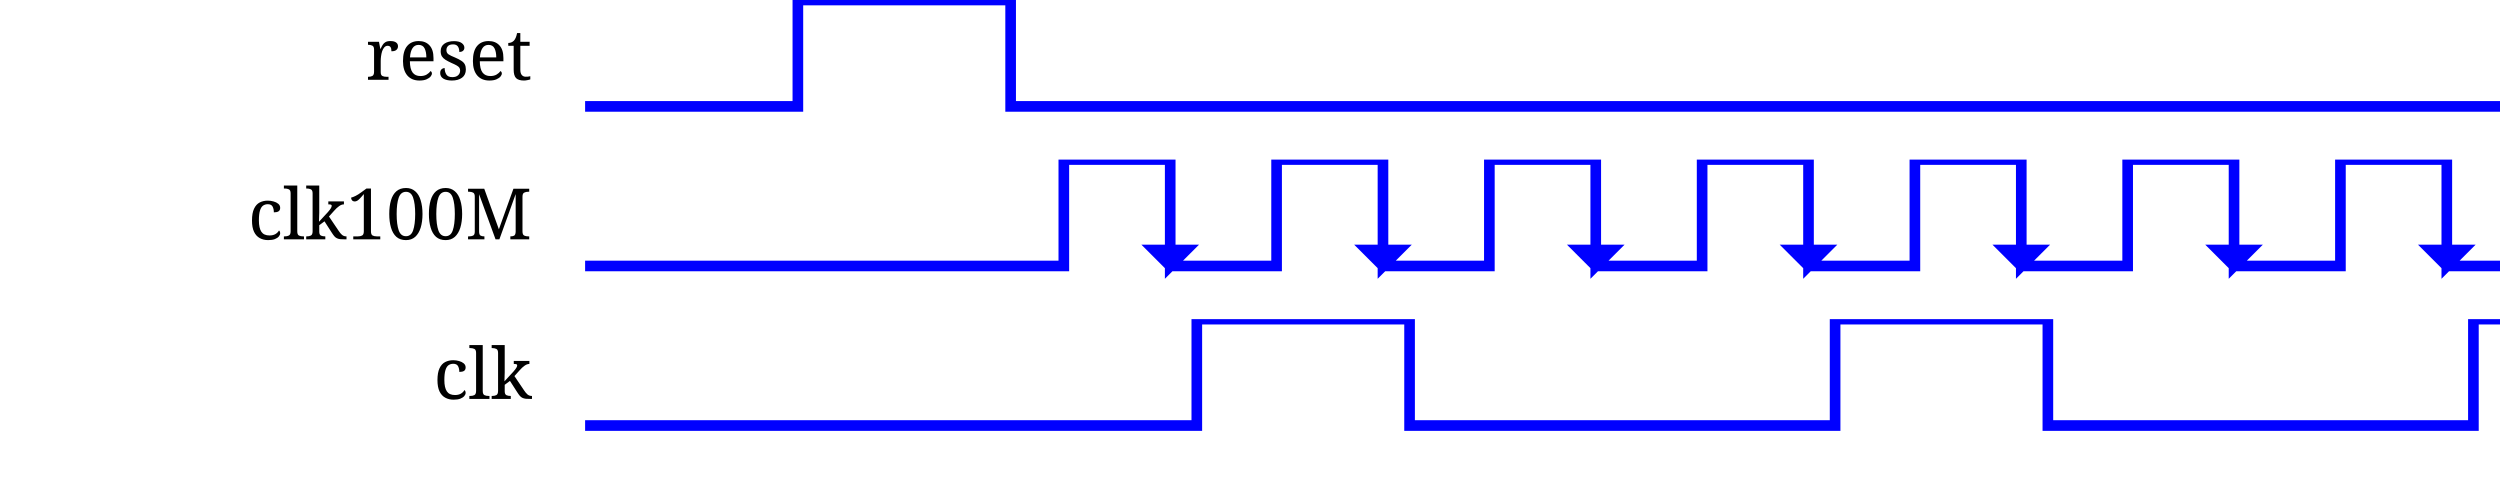
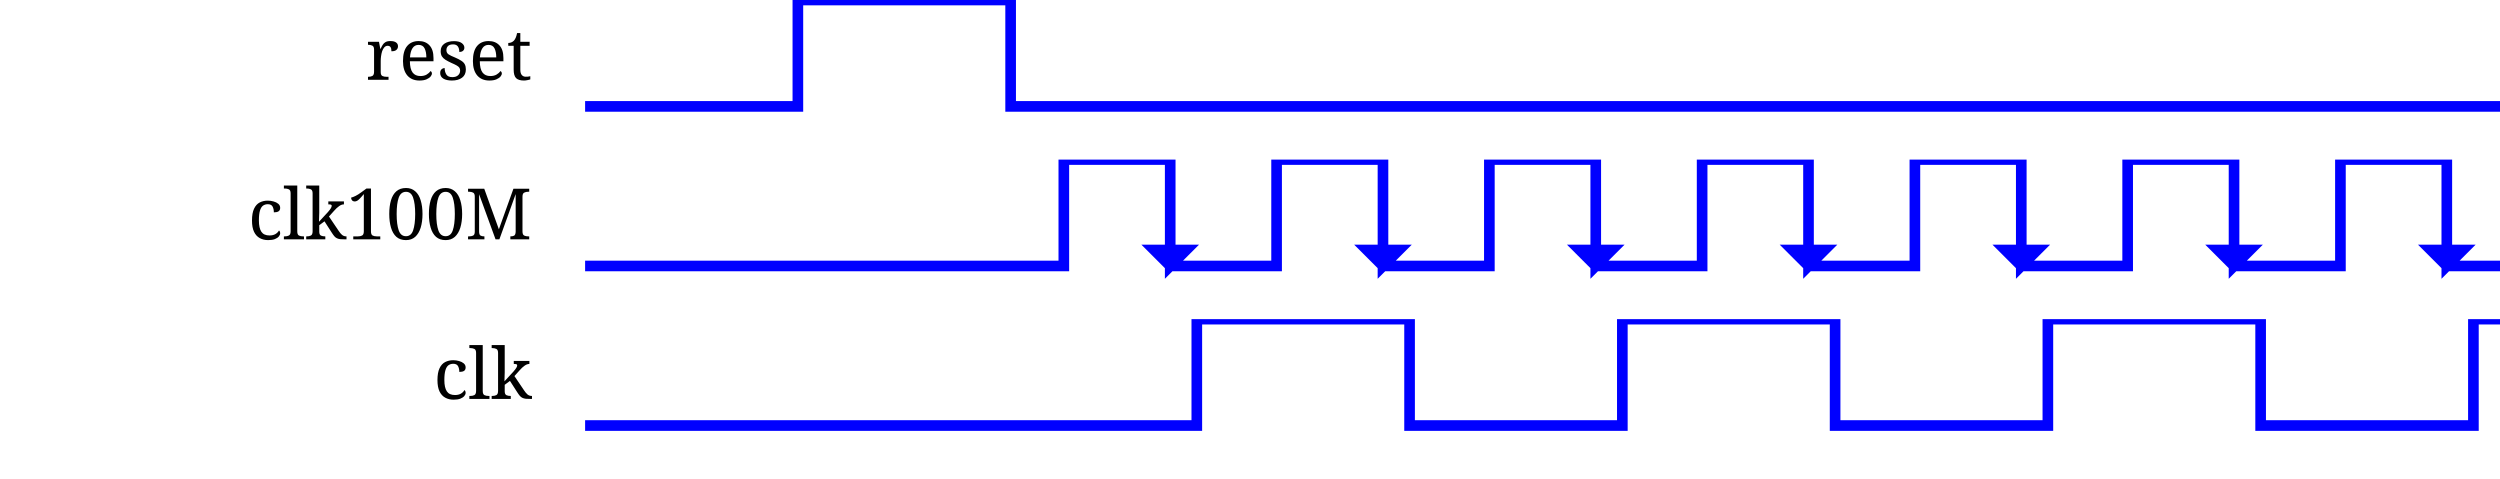
<svg xmlns="http://www.w3.org/2000/svg" height="25.4mm" viewBox="0 0 470 90" width="132.644mm">
  <svg x="0" y="0">
    <text font-family="Serif" style="font-size:10pt" text-anchor="end" x="100" y="15">reset</text>
    <svg x="110" y="0">
      <polyline fill="none" points="&#10;    0,20 40,20 40,0 80,0 80,20 360,20 " stroke="blue" stroke-width="2" />
    </svg>
  </svg>
  <svg x="0" y="30">
    <text font-family="Serif" style="font-size:10pt" text-anchor="end" x="100" y="15">clk100M</text>
    <svg x="110" y="0">
      <polyline fill="none" points="&#10;    0,20 90,20 90,0 110,0 110,20 113,17 107,17 110,20 130,20 130,0 150,0 150,20 153,17 147,17 150,20 170,20 170,0 190,0 190,20 193,17 187,17 190,20 210,20 210,0 230,0 230,20 233,17 227,17 230,20 250,20 250,0 270,0 270,20 273,17 267,17 270,20 290,20 290,0 310,0 310,20 313,17 307,17 310,20 330,20 330,0 350,0 350,20 353,17 347,17 350,20 370,20 370,0 390,0 390,20 393,17 387,17 390,20 410,20 " stroke="blue" stroke-width="2" />
    </svg>
  </svg>
  <svg x="0" y="60">
    <text font-family="Serif" style="font-size:10pt" text-anchor="end" x="100" y="15">clk</text>
    <svg x="110" y="0">
-       <polyline fill="none" points="&#10;    0,20 115,20 115,0 155,0 155,20 235,20 235,0 275,0 275,20 355,20 355,0 395,0 395,20 475,20 475,0 515,0 " stroke="blue" stroke-width="2" />
+       <polyline fill="none" points="&#10;    0,20 115,20 115,0 155,0 155,20 195,20 195,0 235,0 235,20 275,20 275,0 315,0 315,20 355,20 355,0 395,0 395,20 435,20 435,0 475,0 475,20 515,20 515,0 555,0 555,20 595,20 " stroke="blue" stroke-width="2" />
    </svg>
  </svg>
</svg>
